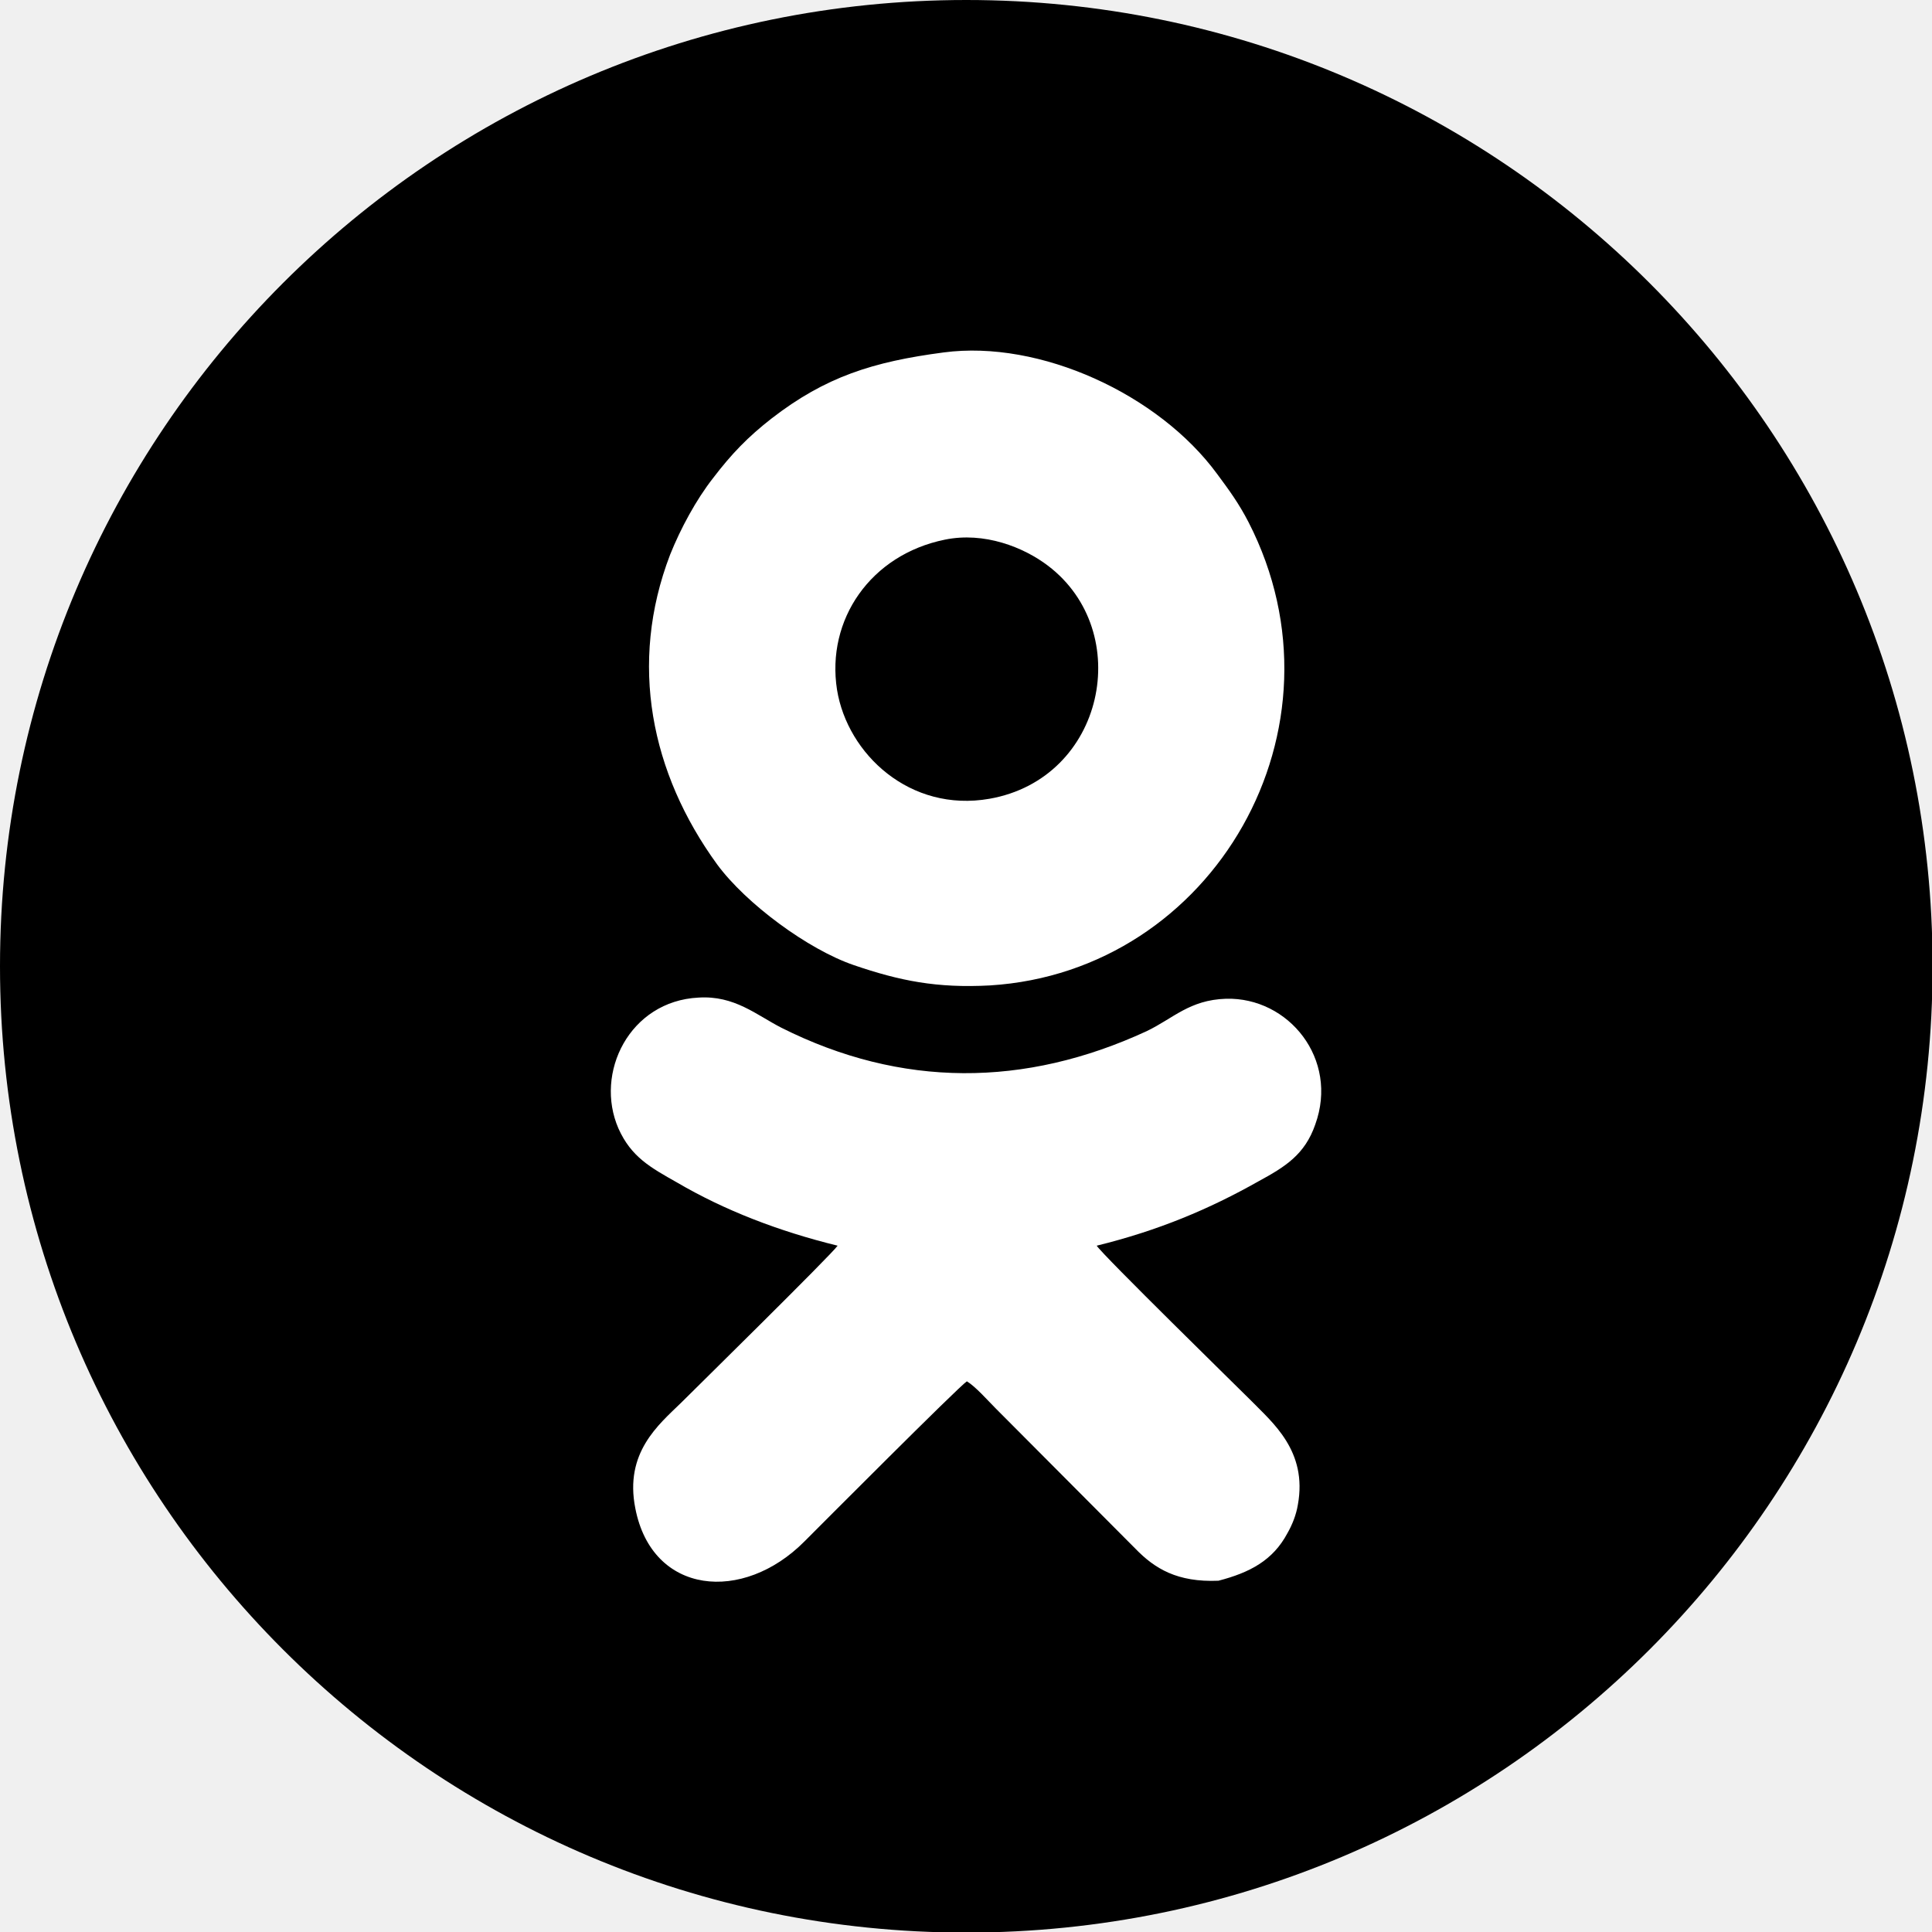
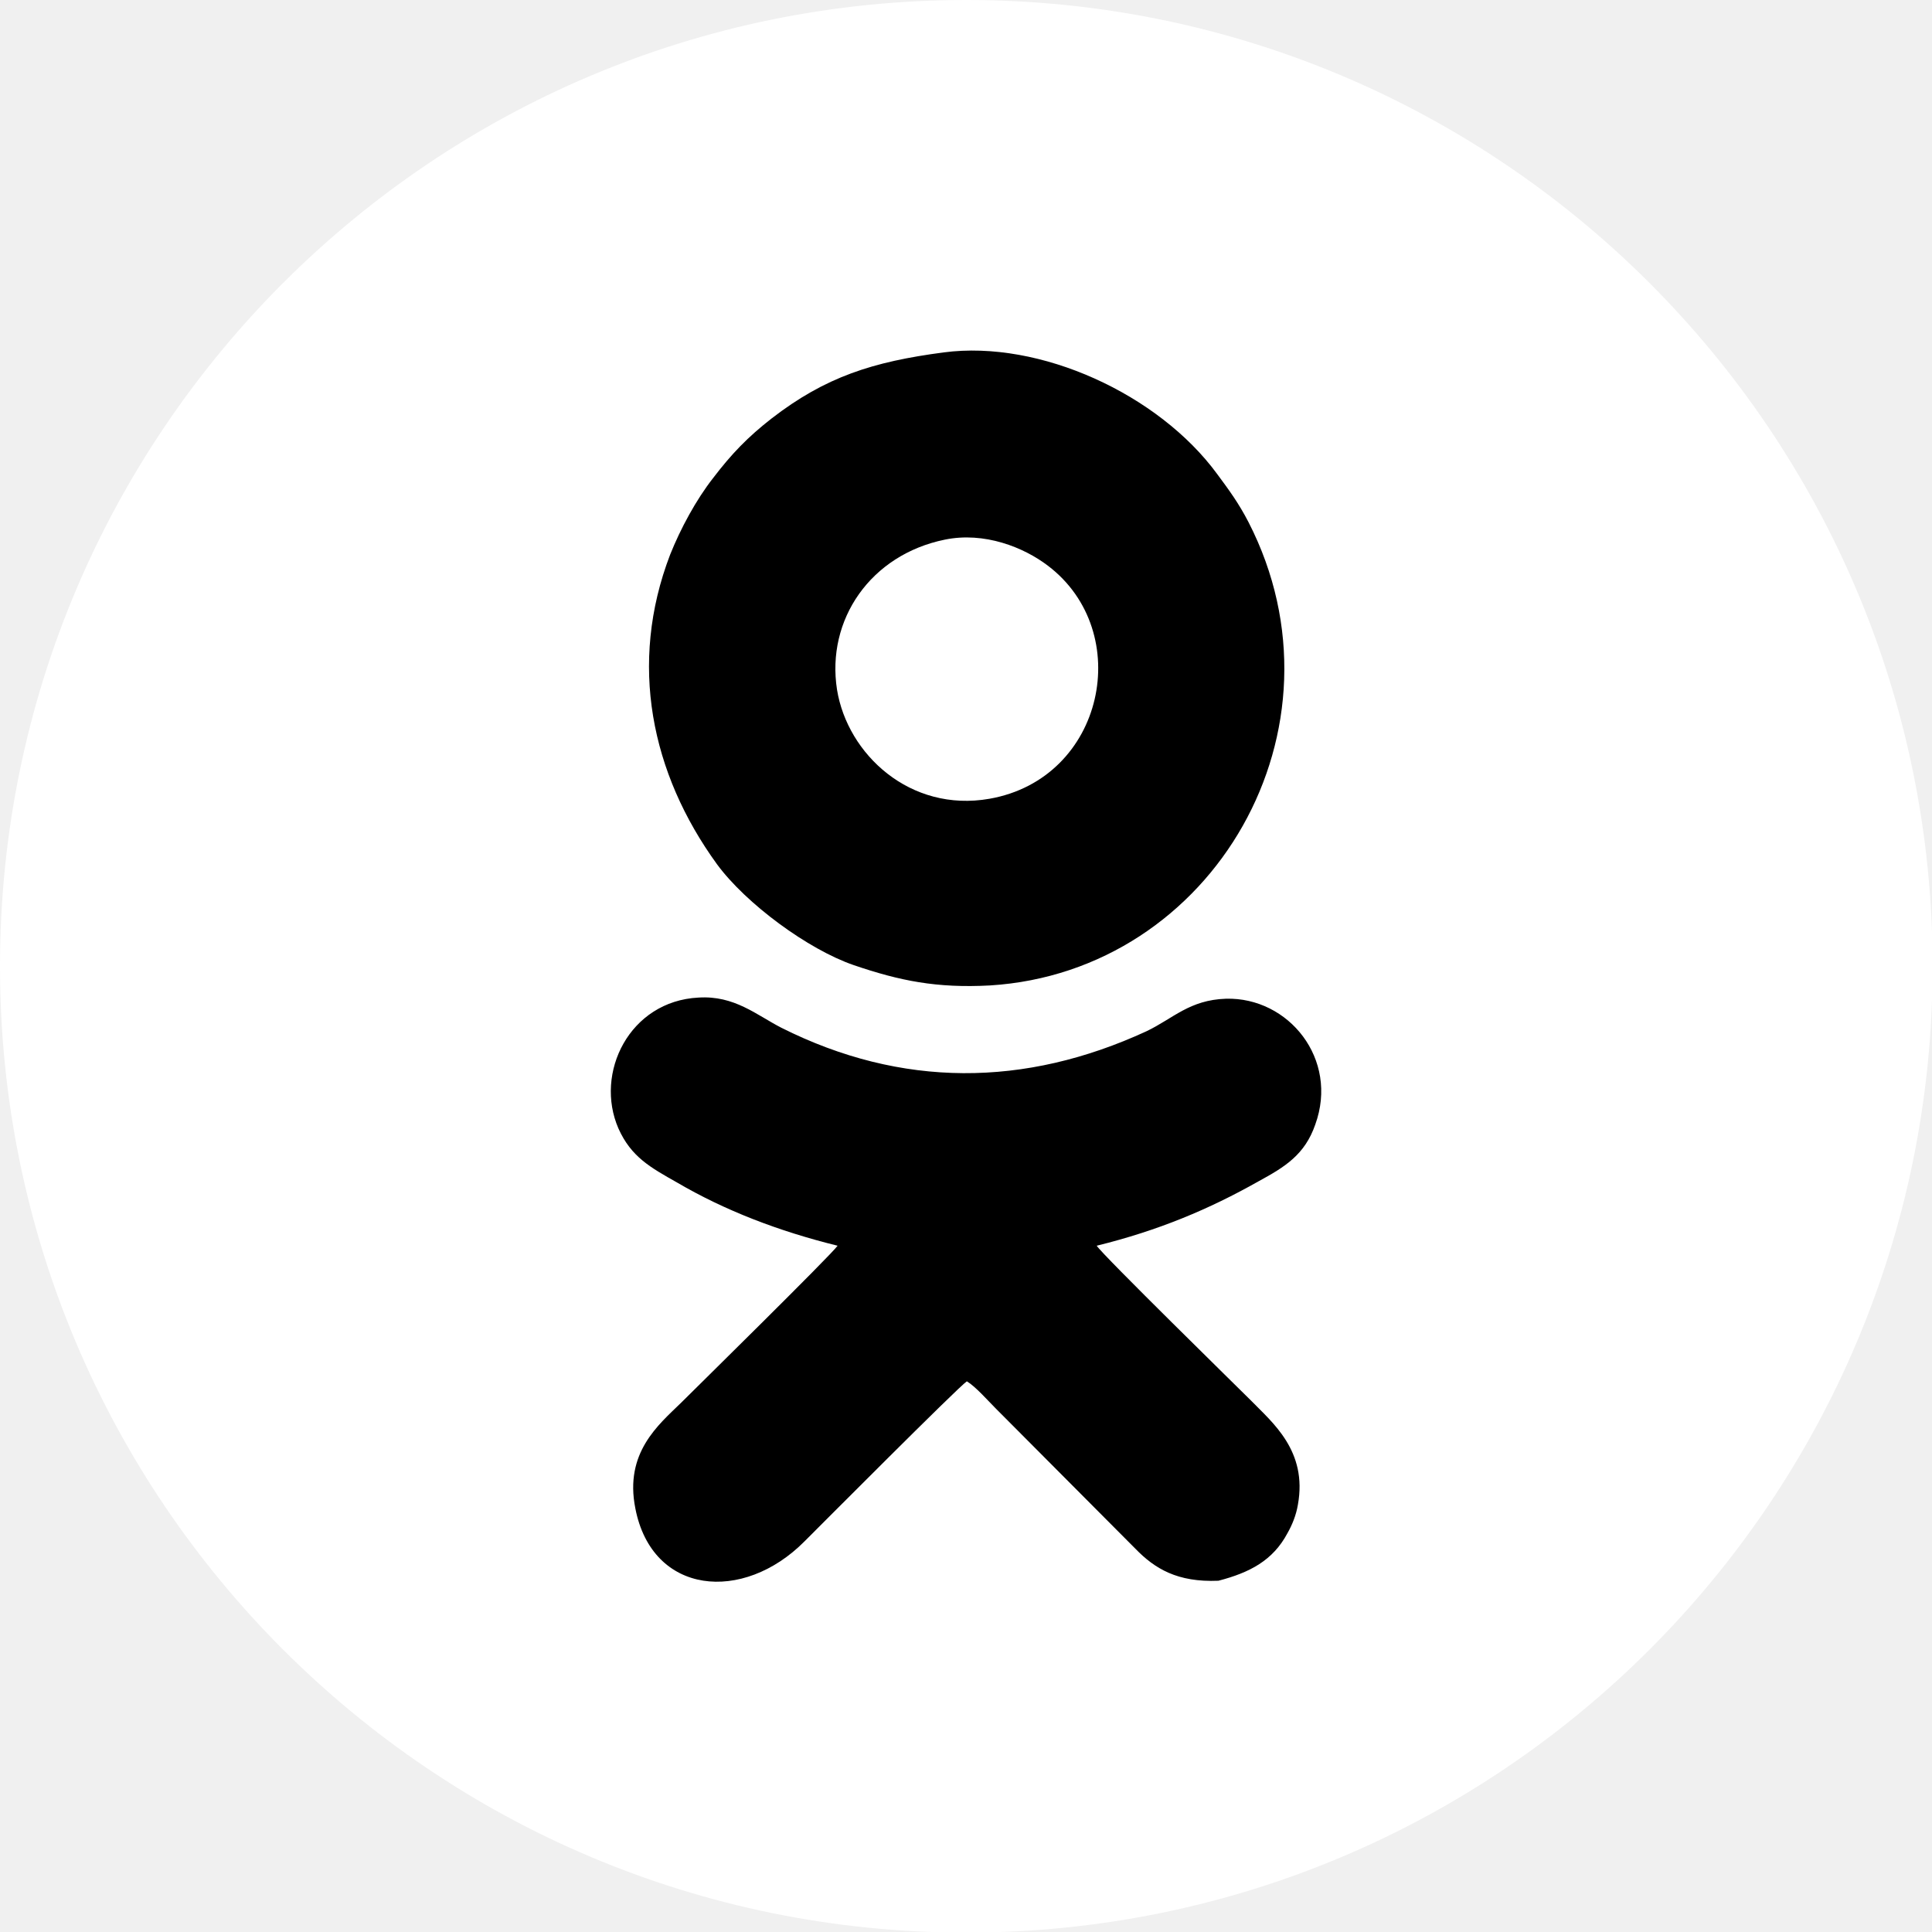
- <svg xmlns="http://www.w3.org/2000/svg" aria-labelledby="simpleicons-gratipay-icon" enable-background="new 0 0 24 24" height="3.333in" role="img" style="shape-rendering:geometricPrecision; text-rendering:geometricPrecision; image-rendering:optimizeQuality; fill-rule:evenodd; clip-rule:evenodd" version="1.1" viewBox="0 0 3333 3333" width="3.333in" xml:space="preserve">
+ <svg xmlns="http://www.w3.org/2000/svg" width="32" height="32" viewBox="0 0 32 32" fill="none">
+   <g clip-path="url(#clip0_57_11)">
+     <path d="M16.005 32.01C24.844 32.01 32.01 24.844 32.01 16.005C32.01 7.166 24.844 0 16.005 0C7.166 0 0 7.166 0 16.005C0 24.844 7.166 32.01 16.005 32.01Z" fill="white" />
+     <path fill-rule="evenodd" clip-rule="evenodd" d="M15.63 5.837C14.459 5.991 13.672 6.241 12.779 6.932C12.385 7.239 12.116 7.518 11.809 7.921C11.531 8.276 11.271 8.756 11.099 9.188C10.407 10.993 10.782 12.808 11.876 14.315C12.356 14.968 13.384 15.726 14.142 15.986C14.901 16.245 15.515 16.37 16.398 16.322C20.104 16.091 22.428 12.059 20.68 8.65C20.517 8.334 20.354 8.113 20.162 7.854C19.192 6.529 17.224 5.626 15.63 5.837ZM15.65 8.938C14.421 9.188 13.681 10.263 13.864 11.425C14.037 12.491 15.073 13.461 16.389 13.23C18.299 12.894 18.799 10.465 17.358 9.371C16.955 9.063 16.302 8.804 15.65 8.938Z" fill="black" />
+     <path fill-rule="evenodd" clip-rule="evenodd" d="M13.326 25.529C13.557 25.299 15.88 22.965 16.014 22.879C16.158 22.965 16.36 23.196 16.494 23.33L18.808 25.654C19.125 25.98 19.5 26.211 20.181 26.182C20.7 26.047 21.084 25.846 21.324 25.395C21.401 25.26 21.468 25.097 21.497 24.924C21.66 24.031 21.074 23.561 20.719 23.196C20.537 23.014 18.251 20.776 18.165 20.633C19.183 20.383 20.028 20.028 20.844 19.567C21.285 19.327 21.612 19.125 21.785 18.626C22.178 17.541 21.343 16.514 20.306 16.542C19.701 16.562 19.432 16.869 18.991 17.08C16.974 18.011 14.93 18.021 12.942 17.023C12.529 16.811 12.164 16.485 11.569 16.523C10.427 16.581 9.841 17.771 10.244 18.693C10.455 19.163 10.772 19.336 11.214 19.586C12.001 20.047 12.894 20.392 13.873 20.633C13.787 20.767 11.463 23.052 11.281 23.234C10.907 23.599 10.34 24.06 10.523 24.982C10.801 26.422 12.308 26.556 13.326 25.529Z" fill="black" />
+   </g>
  <defs>
-     <style type="text/css">
-    
-     .fil0 {fill:black}
-     .fil1 {fill:white}
-    
-   </style>
+     <clipPath id="clip0_57_11">
+       <rect width="32" height="32" fill="white" />
+     </clipPath>
  </defs>
-   <g id="Layer_x0020_1">
-     <circle class="fil0" cx="1667" cy="1667" r="1667" />
-     <g id="_817910192">
-       <path class="fil1" d="M1628 608c-122,16 -204,42 -297,114 -41,32 -69,61 -101,103 -29,37 -56,87 -74,132 -72,188 -33,377 81,534 50,68 157,147 236,174 79,27 143,40 235,35 386,-24 628,-444 446,-799 -17,-33 -34,-56 -54,-83 -101,-138 -306,-232 -472,-210zm2 323c-128,26 -205,138 -186,259 18,111 126,212 263,188 199,-35 251,-288 101,-402 -42,-32 -110,-59 -178,-45z" />
-       <path class="fil1" d="M1388 2659c24,-24 266,-267 280,-276 15,9 36,33 50,47l241 242c33,34 72,58 143,55 54,-14 94,-35 119,-82 8,-14 15,-31 18,-49 17,-93 -44,-142 -81,-180 -19,-19 -257,-252 -266,-267 106,-26 194,-63 279,-111 46,-25 80,-46 98,-98 41,-113 -46,-220 -154,-217 -63,2 -91,34 -137,56 -210,97 -423,98 -630,-6 -43,-22 -81,-56 -143,-52 -119,6 -180,130 -138,226 22,49 55,67 101,93 82,48 175,84 277,109 -9,14 -251,252 -270,271 -39,38 -98,86 -79,182 29,150 186,164 292,57z" />
-     </g>
-   </g>
</svg>
